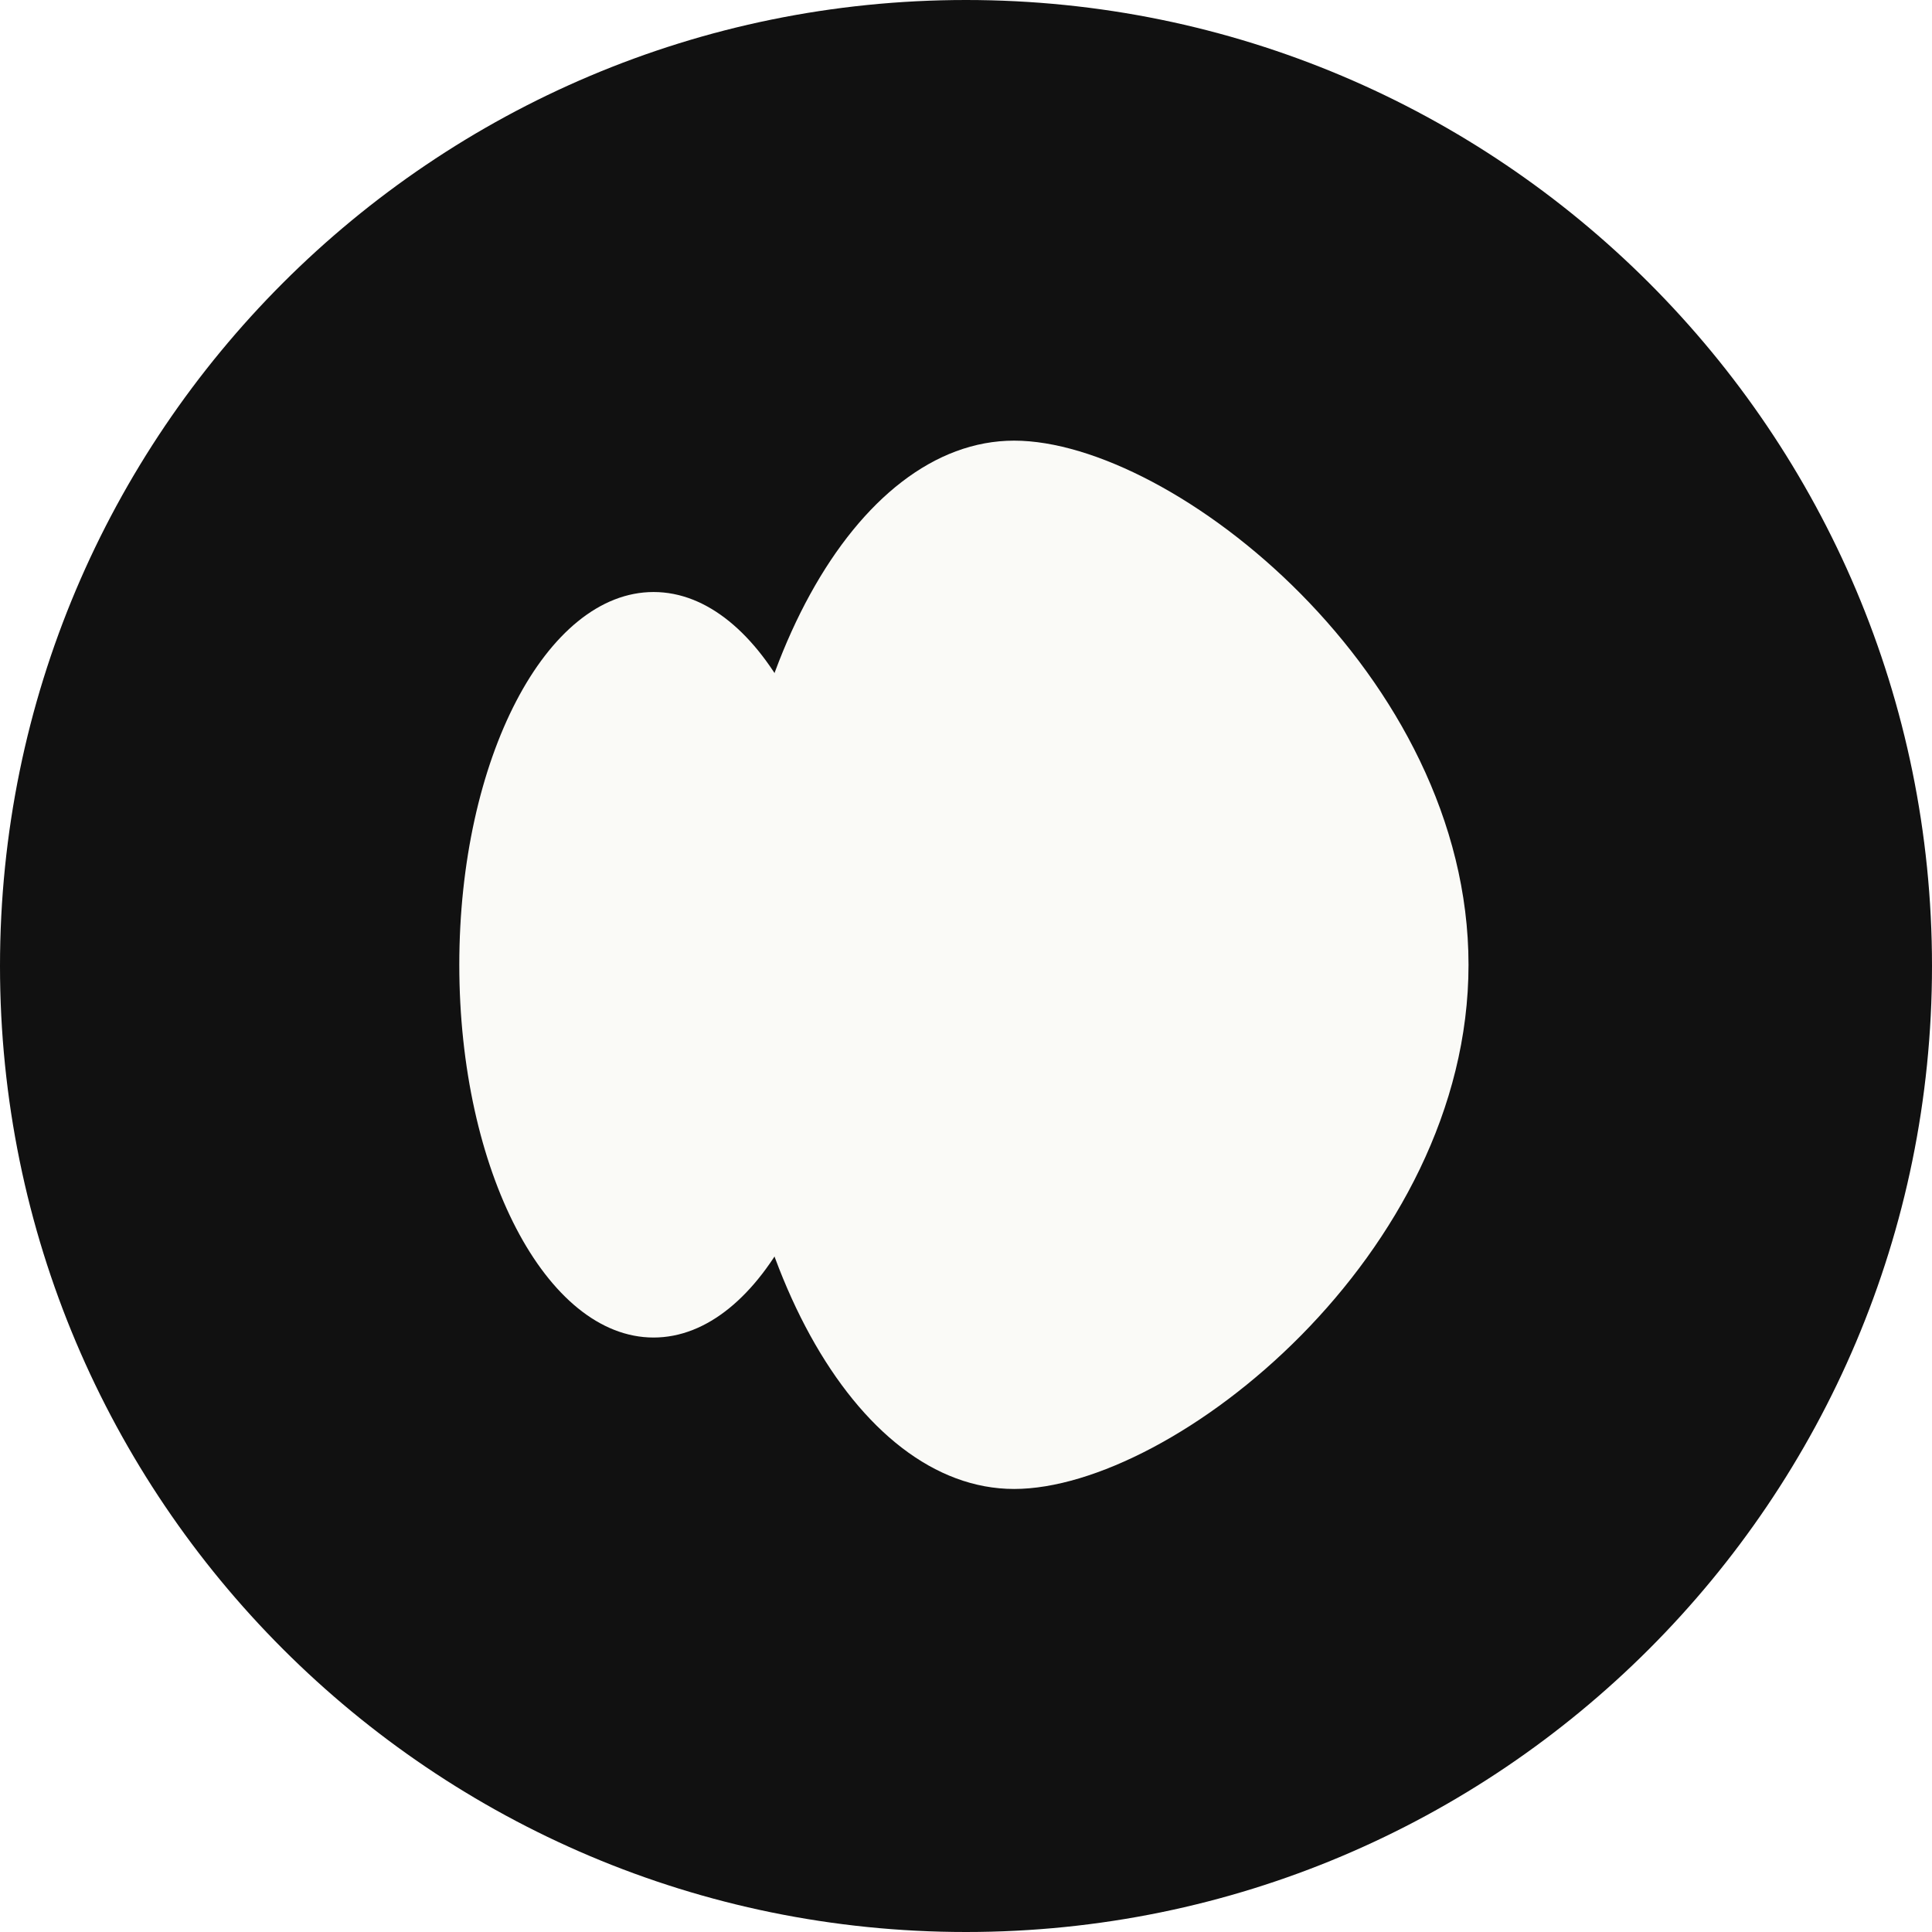
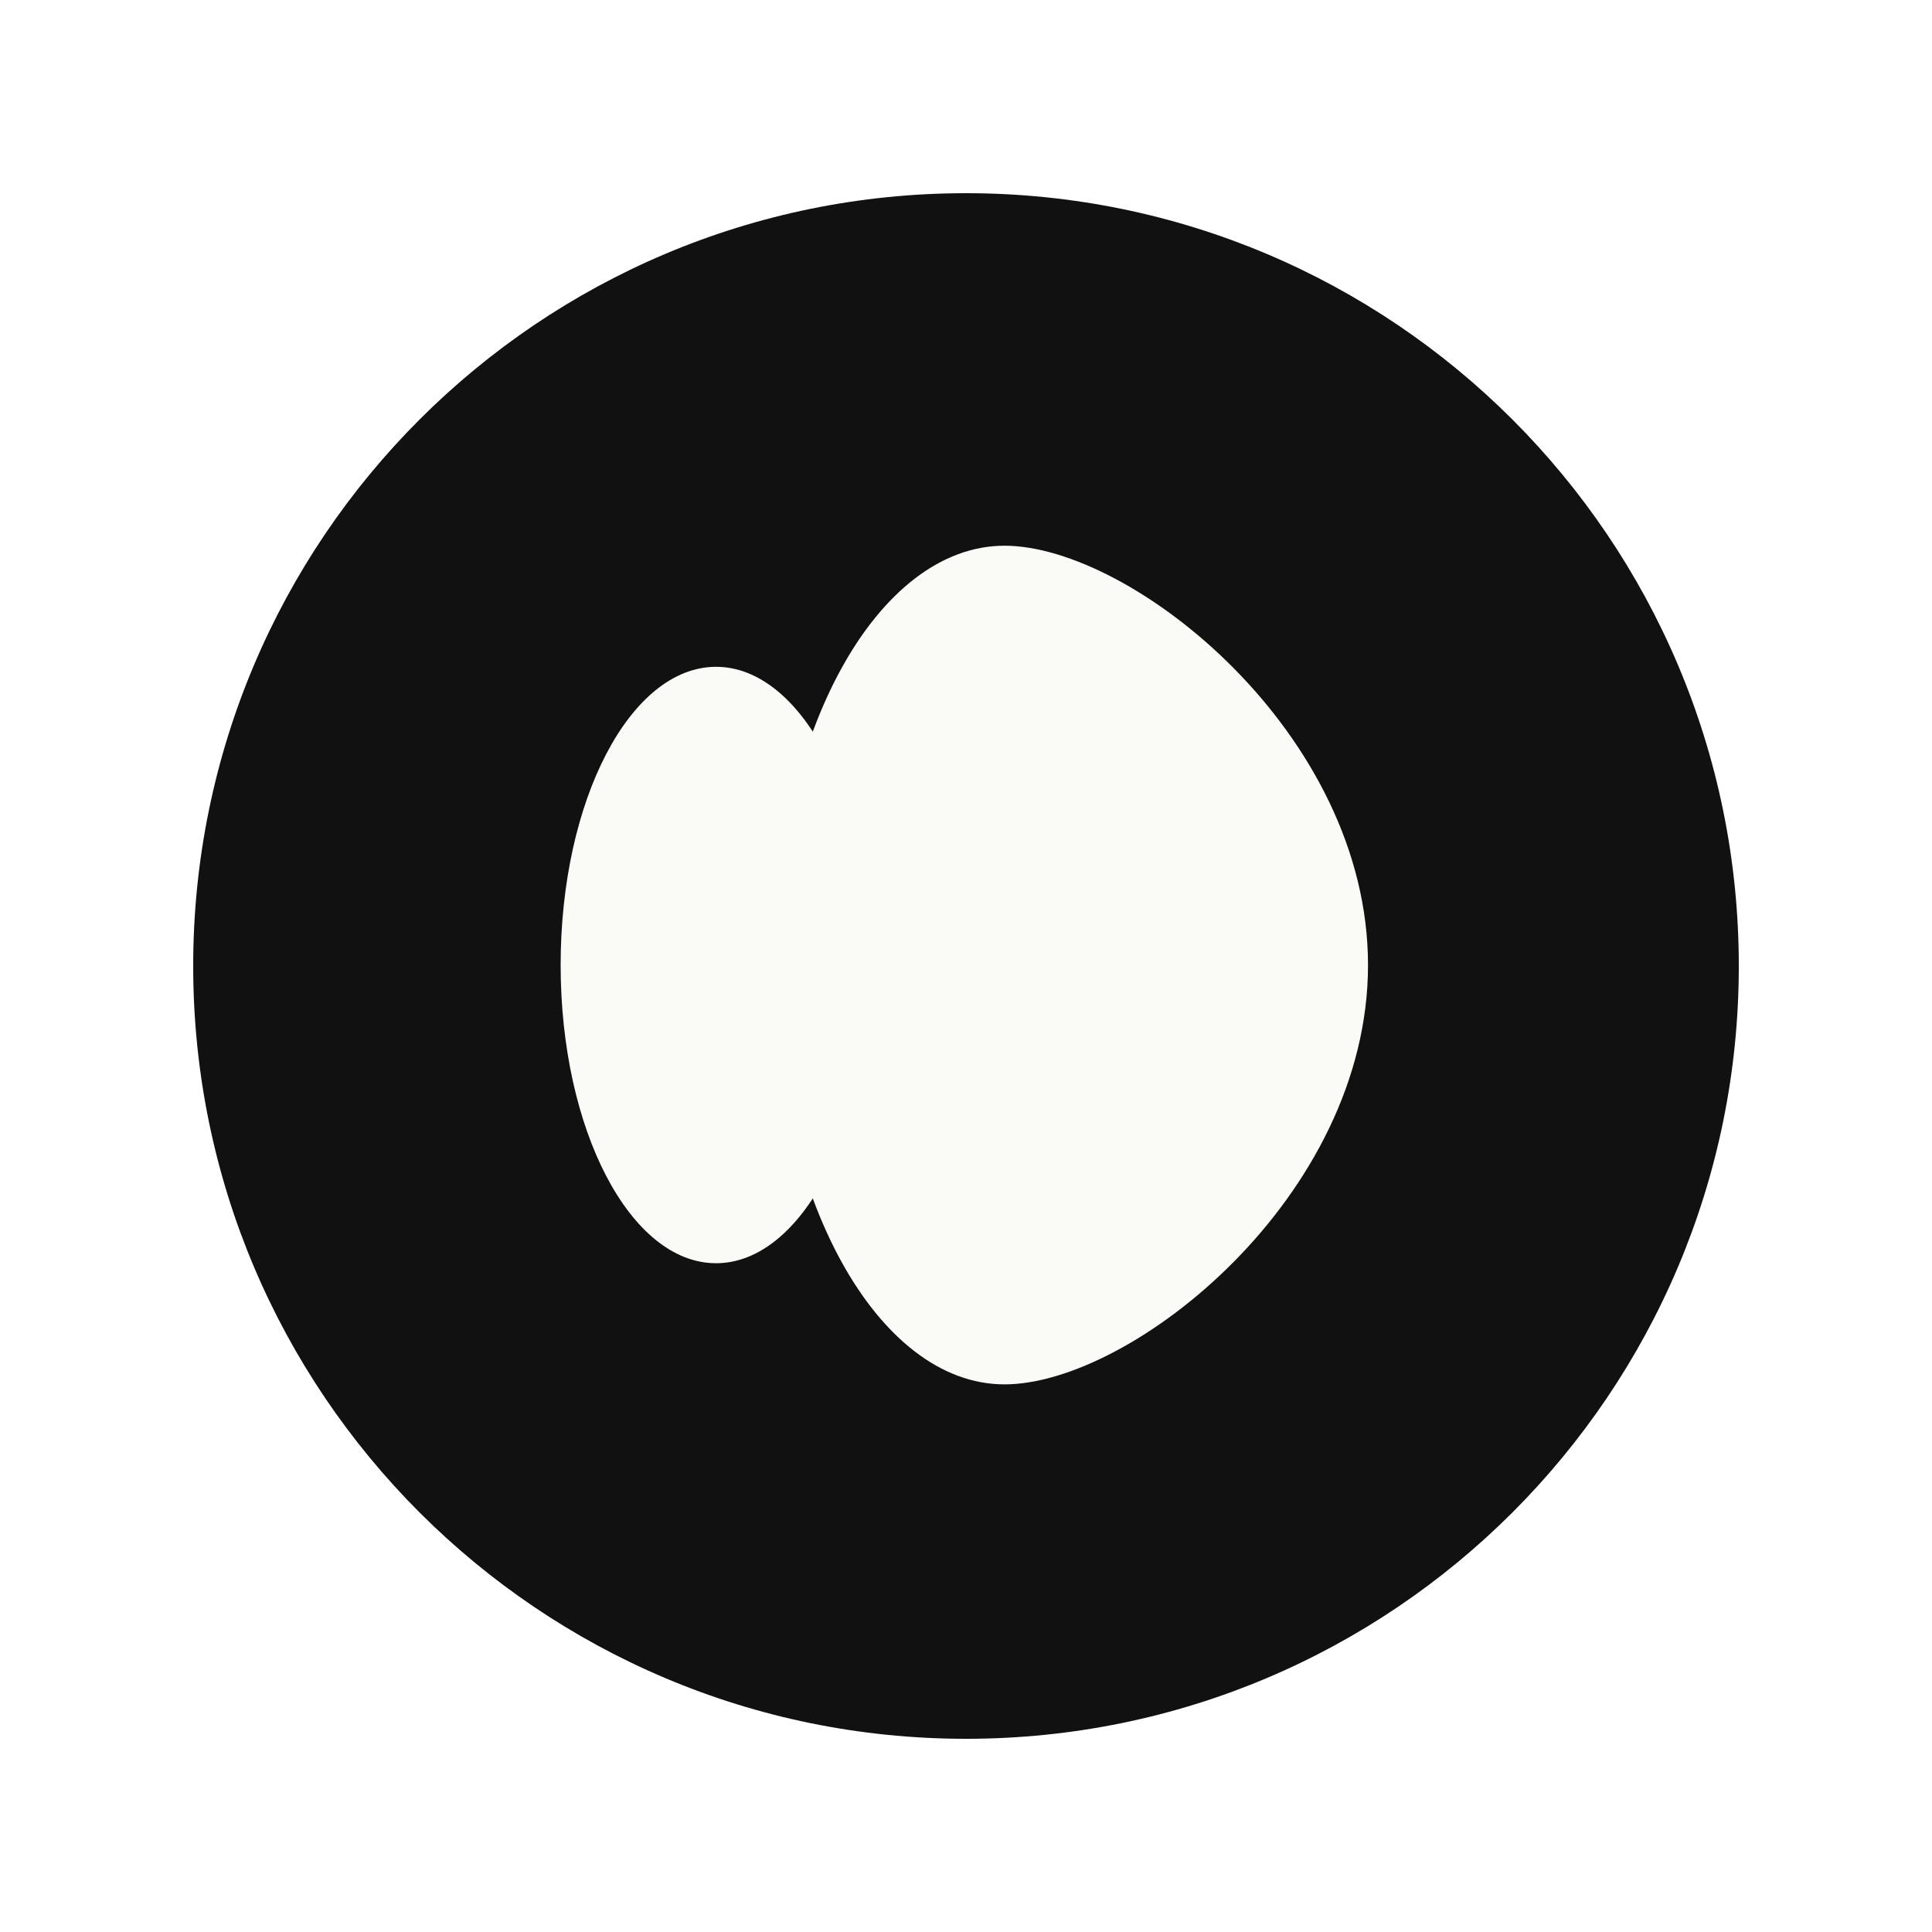
- <svg xmlns="http://www.w3.org/2000/svg" viewBox="44 37 276 276" width="48" height="48" fill="none">
+ <svg xmlns="http://www.w3.org/2000/svg" viewBox="9.50 2.50 345.00 345.00" width="48" height="48" fill="none">
  <circle cx="182" cy="175" r="138" fill="#111111" />
  <path d="M253.788 174.829C253.788 216.184 211.627 249.709 188.875 249.709C166.122 249.709 147.678 216.184 147.678 174.829C147.678 133.474 166.122 99.949 188.875 99.949C211.627 99.949 253.788 133.474 253.788 174.829Z" fill="#FAFAF7" />
  <ellipse cx="137.368" cy="174.825" rx="27.754" ry="53.251" fill="#FAFAF7" />
</svg>
